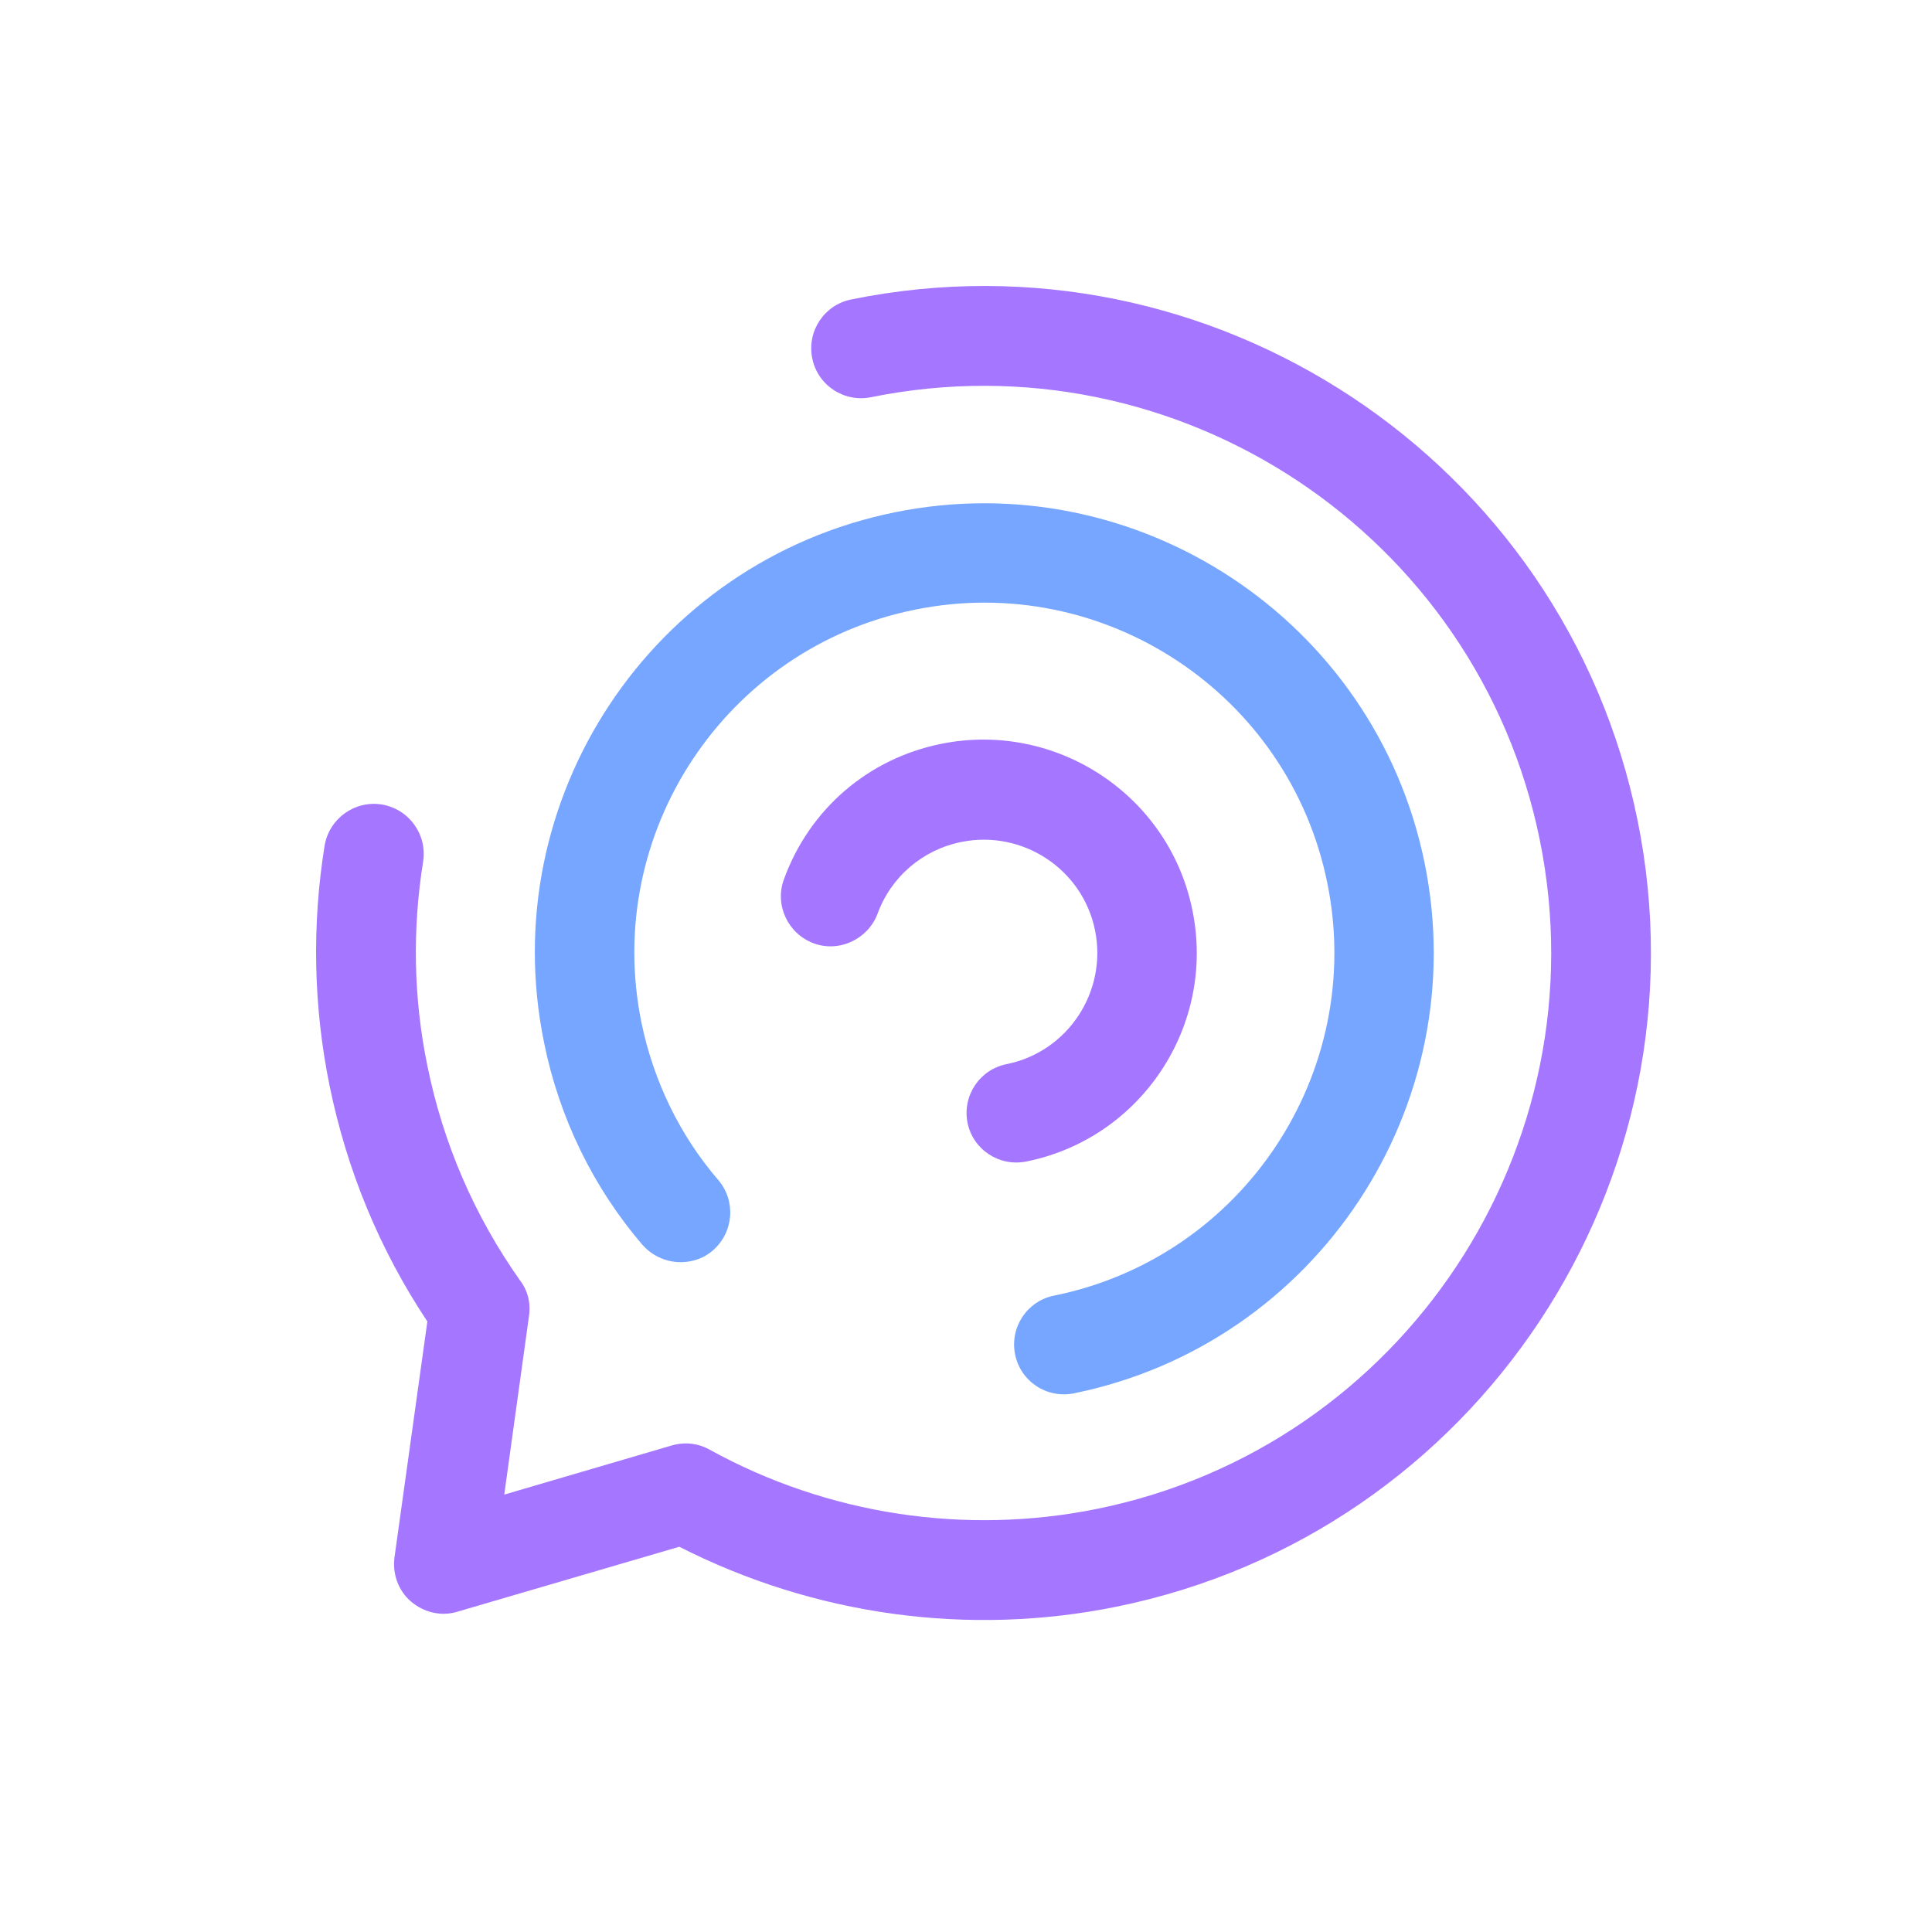
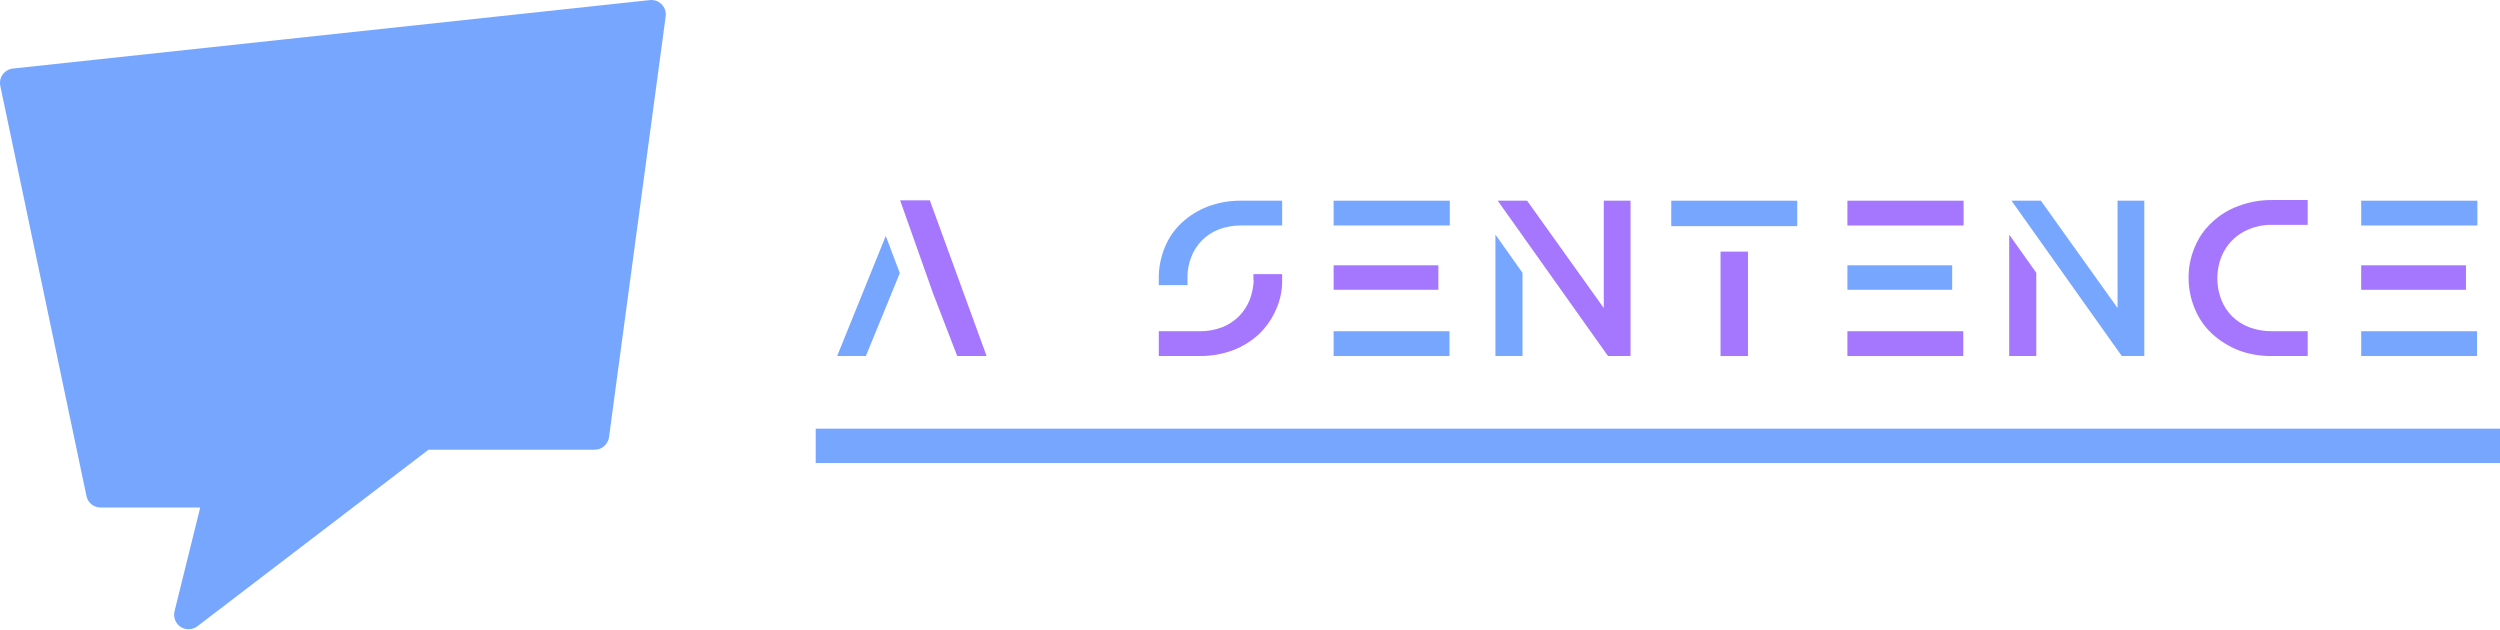
- <svg xmlns="http://www.w3.org/2000/svg" version="1.1" id="图层_1" x="0px" y="0px" viewBox="0 0 500 500" style="enable-background:new 0 0 500 500;" xml:space="preserve">
-   <style type="text/css">
- 	.st0{fill:#A576FF;}
- 	.st1{fill:#76A6FF;}
- </style>
-   <g id="_x23_000000ff">
- </g>
-   <g>
-     <path class="st0" d="M289,415.8c93.3-19,153.7-110.3,134.8-203.5C404.9,119,313.5,58.5,220.3,77.5c-7,1.4-11.5,8.2-10.1,15.2   s8.2,11.5,15.2,10.1c79.3-16.1,157,35.3,173.1,114.6s-35.3,157-114.6,173.1c-34.1,6.9-69.7,1.5-100.2-15.3c-3-1.7-6.5-2.1-9.9-1.1   l-43.3,12.7l6.4-46.2c0.5-3.3-0.3-6.6-2.3-9.2c-11.8-16.7-19.9-35.4-24-55.6c-3.6-17.5-3.9-35.3-1.1-52.8c1.1-7-3.6-13.6-10.7-14.8   c-7-1.1-13.6,3.6-14.8,10.7c-3.3,20.6-2.9,41.5,1.3,62.1c4.5,22,13,42.5,25.3,61l-8.5,61c-0.6,4.3,1,8.7,4.3,11.5s7.8,3.9,12,2.6   l57.4-16.8C210.8,418.1,250.7,423.6,289,415.8z" />
-     <path class="st1" d="M231.5,132.6c62.8-12.8,124.4,27.9,137.2,90.8c12.8,62.8-27.9,124.4-90.8,137.2c-7,1.4-13.8-3.1-15.2-10.1   c-1.4-7,3.1-13.8,10.1-15.2c48.9-9.9,80.7-57.8,70.7-106.8c-9.9-48.9-57.8-80.7-106.8-70.7c-48.9,9.9-80.7,57.8-70.7,106.8   c3.1,15.1,9.9,29.2,19.9,40.8c4.6,5.4,4,13.5-1.4,18.2c-1.7,1.5-3.7,2.4-5.8,2.8c-4.4,0.9-9.2-0.6-12.4-4.2   c-12.8-14.9-21.6-33-25.5-52.4C127.9,206.9,168.6,145.4,231.5,132.6z" />
-     <path class="st0" d="M265.6,300.6c29.8-6,49.1-35.2,43-65c-6-29.8-35.2-49.1-65-43.1c-18.9,3.8-34.1,16.9-40.7,35   c-2.5,6.7,1,14.1,7.6,16.6s14.1-1,16.6-7.6c3.5-9.6,11.7-16.6,21.7-18.6c15.8-3.2,31.4,7,34.6,22.9c3.2,15.8-7,31.4-22.9,34.6   c-7,1.4-11.5,8.2-10.1,15.2C251.8,297.5,258.6,302,265.6,300.6z" />
+ <svg xmlns="http://www.w3.org/2000/svg" id="图层_1" data-name="图层 1" viewBox="0 0 1547 389.37">
+   <defs>
+     <style>.cls-1{fill:#76a6ff;}.cls-2{fill:#a576fe;}.cls-3{fill:#233142;fill-opacity:0;}</style>
+   </defs>
+   <g id="SvgjsG1636">
+     <path class="cls-1" d="M351.68,690.84a8.79,8.79,0,0,1-4.9-1.45,9,9,0,0,1-3.78-9.64l15.89-64.22H297.26a8.9,8.9,0,0,1-8.75-7.08L235.19,354.64a8.9,8.9,0,0,1,1.52-7.11,9,9,0,0,1,6.29-3.64l394.1-42.35a8.93,8.93,0,0,1,9.82,10.07L611.86,572a9,9,0,0,1-8.87,7.77H500.14L357.14,689a9,9,0,0,1-5.46,1.84Z" transform="translate(-235 -301.48)" />
  </g>
+   <polygon class="cls-2" points="592.34 220.31 610.51 220.31 575.38 123.98 557 123.98 577.39 181.54 592.34 220.31" />
+   <polygon class="cls-1" points="518.03 220.31 535.8 220.31 556.8 169.01 548.12 145.99 518.03 220.31" />
+   <path class="cls-1" d="M1002.94,425.66a56.92,56.92,0,0,0-20.59,3.64,49.78,49.78,0,0,0-16.16,10.09,42.17,42.17,0,0,0-10.5,15.35,50.54,50.54,0,0,0-3.63,17.17v6h17.77v-6a33.47,33.47,0,0,1,2.22-11.11,29.53,29.53,0,0,1,17.16-17.37,37.83,37.83,0,0,1,13.73-2.42h25.45V425.66Z" transform="translate(-235 -301.48)" />
+   <path class="cls-2" d="M1010.62,471.1v3.84h.2a41.92,41.92,0,0,1-2.42,11.91,31.57,31.57,0,0,1-6.67,10.3,30.79,30.79,0,0,1-10.5,6.86,37.62,37.62,0,0,1-13.73,2.43H952.06v15.34H977.5a57.22,57.22,0,0,0,20.6-3.63,49.59,49.59,0,0,0,16.15-10.1,47.35,47.35,0,0,0,10.5-15.34,42.72,42.72,0,0,0,3.64-17.77V471.1Z" transform="translate(-235 -301.48)" />
+   <polygon class="cls-1" points="825.25 124.19 897.14 124.19 897.14 139.53 825.25 139.53 825.25 124.19" />
+   <rect class="cls-1" x="825.25" y="204.96" width="71.69" height="15.35" />
+   <polygon class="cls-2" points="825.25 164.17 890.07 164.17 890.07 179.31 825.25 179.31 825.25 164.17" />
+   <polygon class="cls-1" points="925.37 220.31 942.13 220.31 942.13 168.81 925.37 145.19 925.37 220.31 925.37 220.31" />
+   <polygon class="cls-2" points="992.42 124.19 992.42 190.62 944.96 124.19 926.79 124.19 995.04 220.31 1008.98 220.31 1008.98 124.19 992.42 124.19" />
+   <polygon class="cls-1" points="1081.63 139.94 1112.12 139.94 1112.12 124.19 1034.18 124.19 1034.18 139.94 1081.63 139.94" />
+   <rect class="cls-2" x="1064.67" y="155.69" width="16.96" height="64.62" />
+   <rect class="cls-2" x="1143.18" y="124.19" width="71.89" height="15.35" />
+   <rect class="cls-2" x="1143.18" y="204.96" width="71.69" height="15.35" />
+   <polygon class="cls-1" points="1143.18 164.17 1208 164.17 1208 179.31 1143.18 179.31 1143.18 164.17" />
+   <polygon class="cls-2" points="1243.3 220.31 1260.06 220.31 1260.06 168.81 1243.3 145.19 1243.3 220.31 1243.3 220.31" />
+   <polygon class="cls-1" points="1310.35 124.19 1310.35 190.62 1262.89 124.19 1244.72 124.19 1312.97 220.31 1326.9 220.31 1326.9 124.19 1310.35 124.19 1310.35 124.19" />
+   <path class="cls-2" d="M1593.16,454.34a41.7,41.7,0,0,1,10.5-15.15,46,46,0,0,1,16.16-10.09,57,57,0,0,1,20.8-3.84H1663v15.35h-22.21a34.72,34.72,0,0,0-13.93,2.62,30.67,30.67,0,0,0-17.37,17.37,36.8,36.8,0,0,0,0,26.25,30.67,30.67,0,0,0,6.87,10.5,31.25,31.25,0,0,0,10.5,6.66,39.22,39.22,0,0,0,13.93,2.43H1663v15.34h-22.41a56.15,56.15,0,0,1-20.6-3.63,54,54,0,0,1-16.36-10.3,43.51,43.51,0,0,1-10.5-15.35,49.24,49.24,0,0,1-3.83-19,47.82,47.82,0,0,1,3.83-19.18Z" transform="translate(-235 -301.48)" />
+   <rect class="cls-1" x="1461.11" y="124.19" width="71.89" height="15.35" />
+   <rect class="cls-1" x="1461.11" y="204.96" width="71.69" height="15.35" />
+   <rect class="cls-2" x="1461.11" y="164.17" width="64.82" height="15.15" />
+   <rect class="cls-3" x="489" y="335.78" width="4.28" height="4.28" />
+   <rect class="cls-1" x="504.76" y="265.26" width="1042.24" height="21.27" />
</svg>
